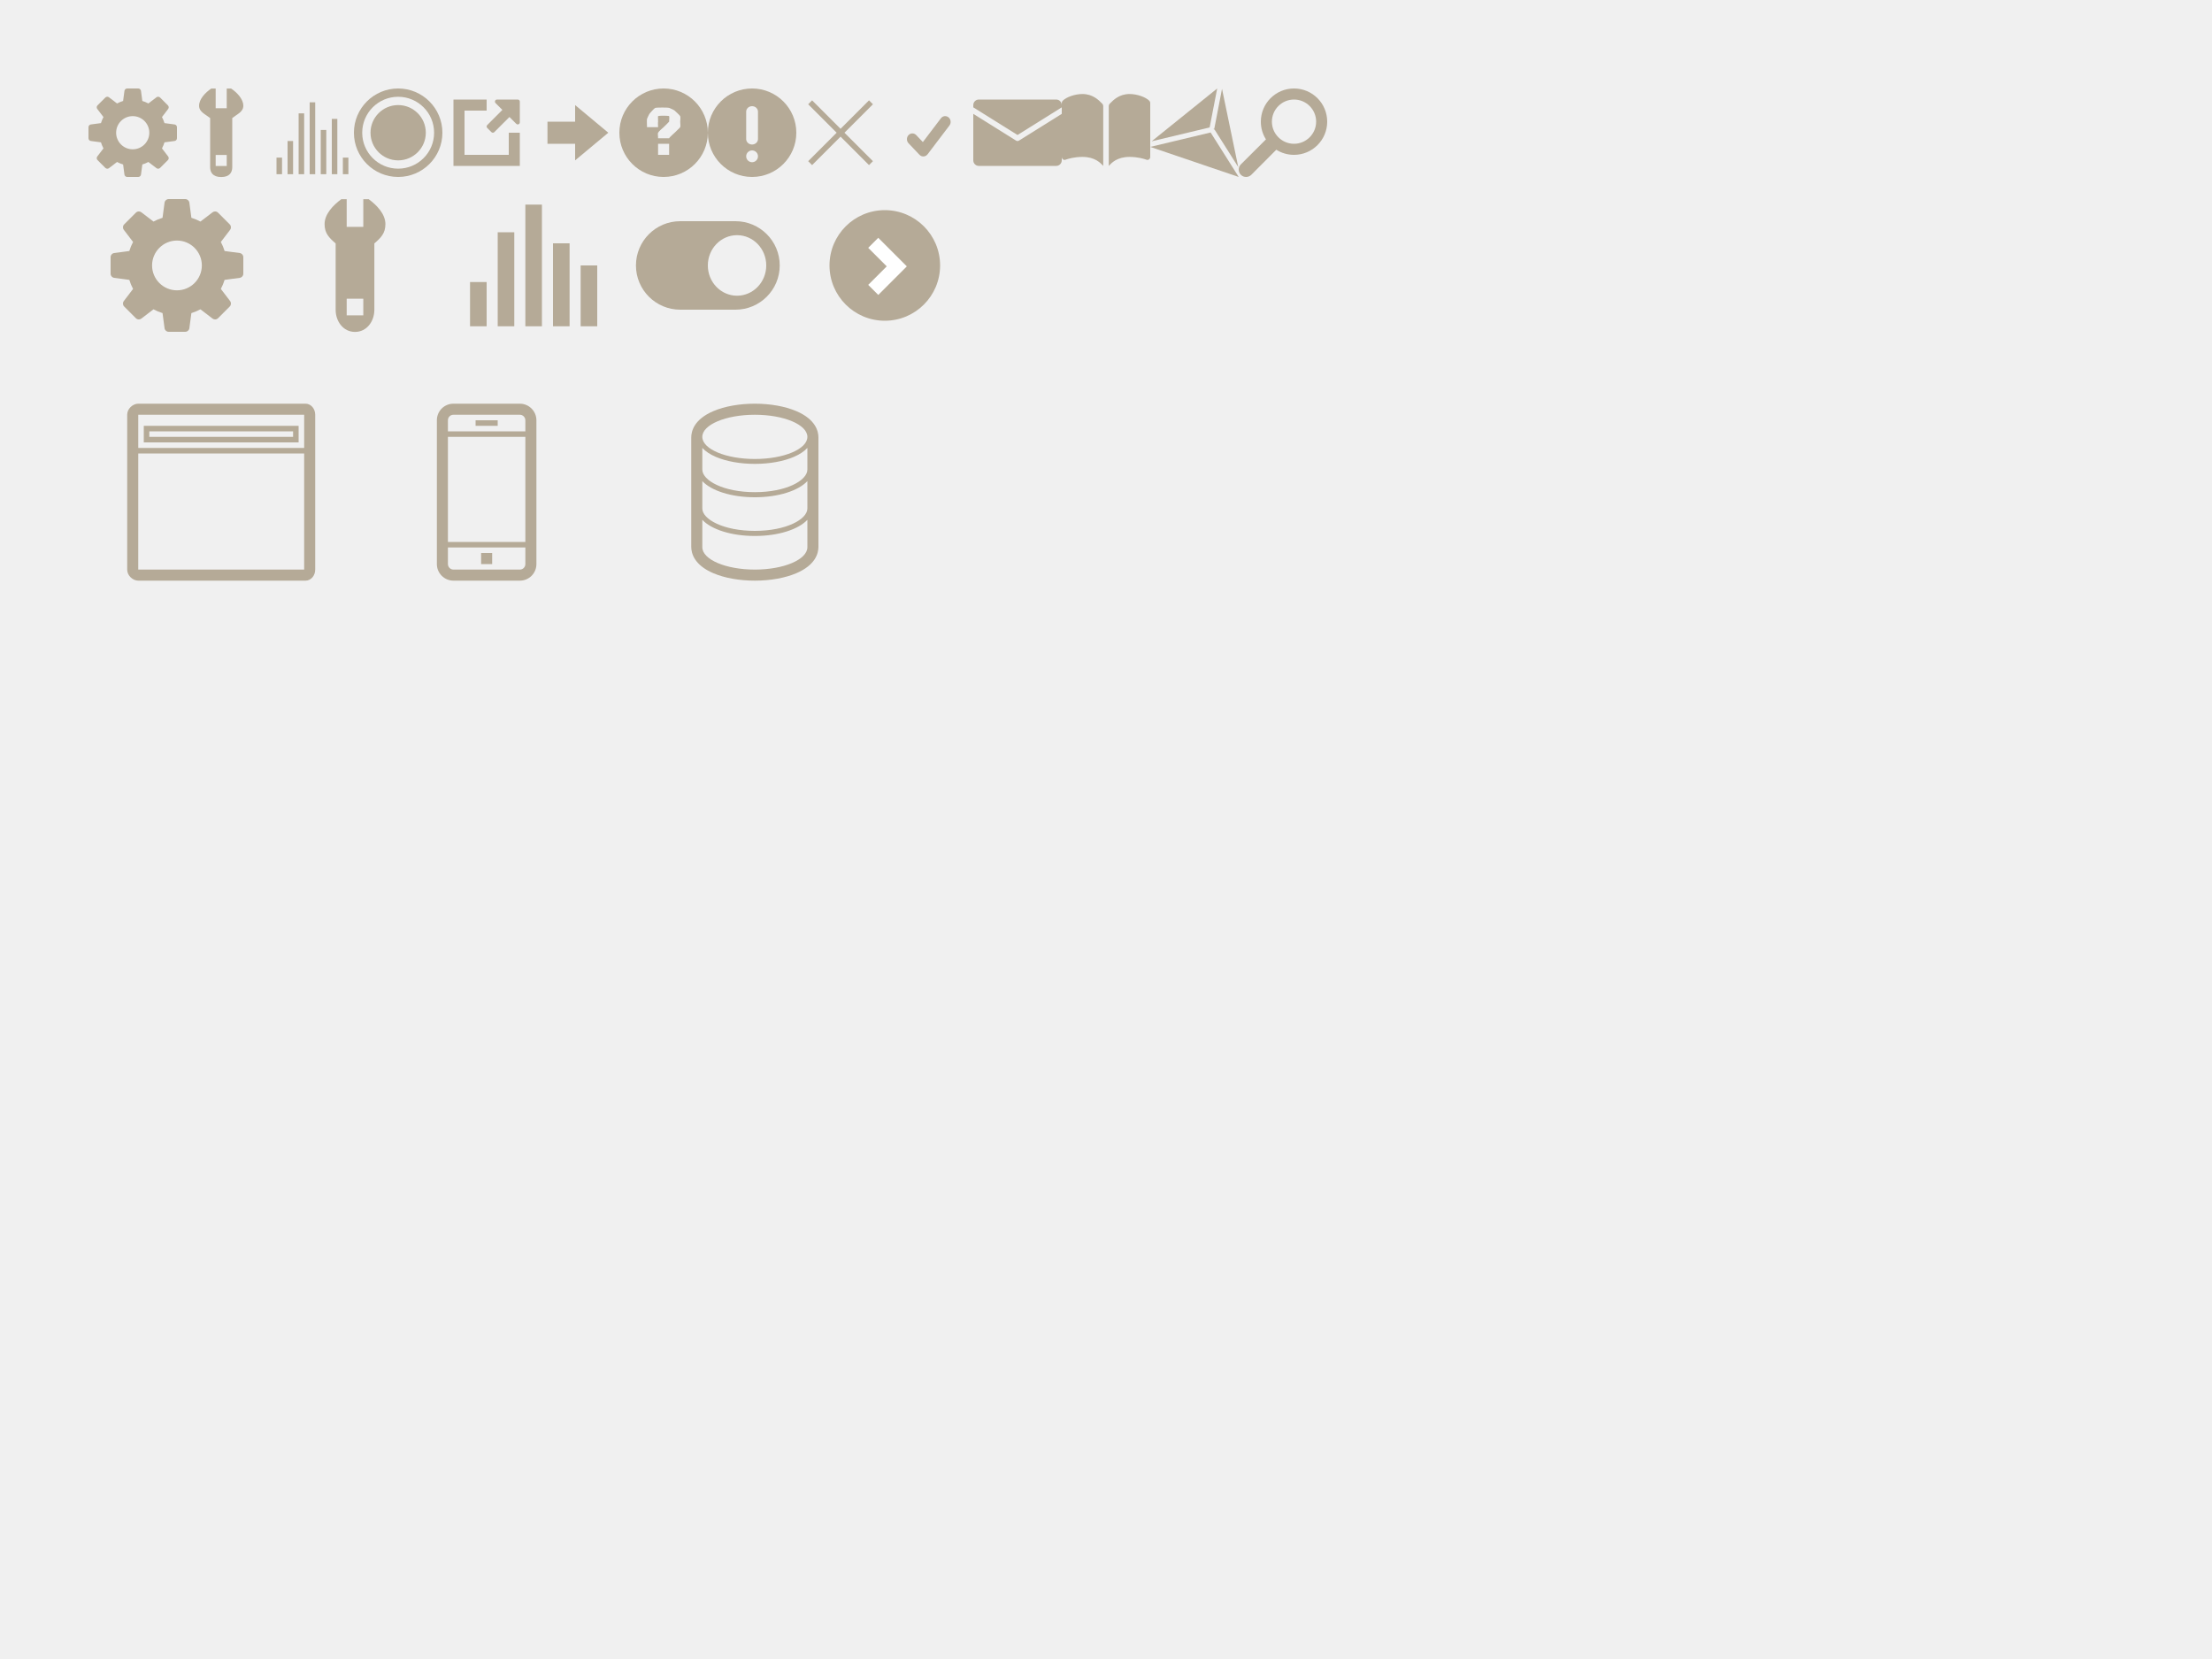
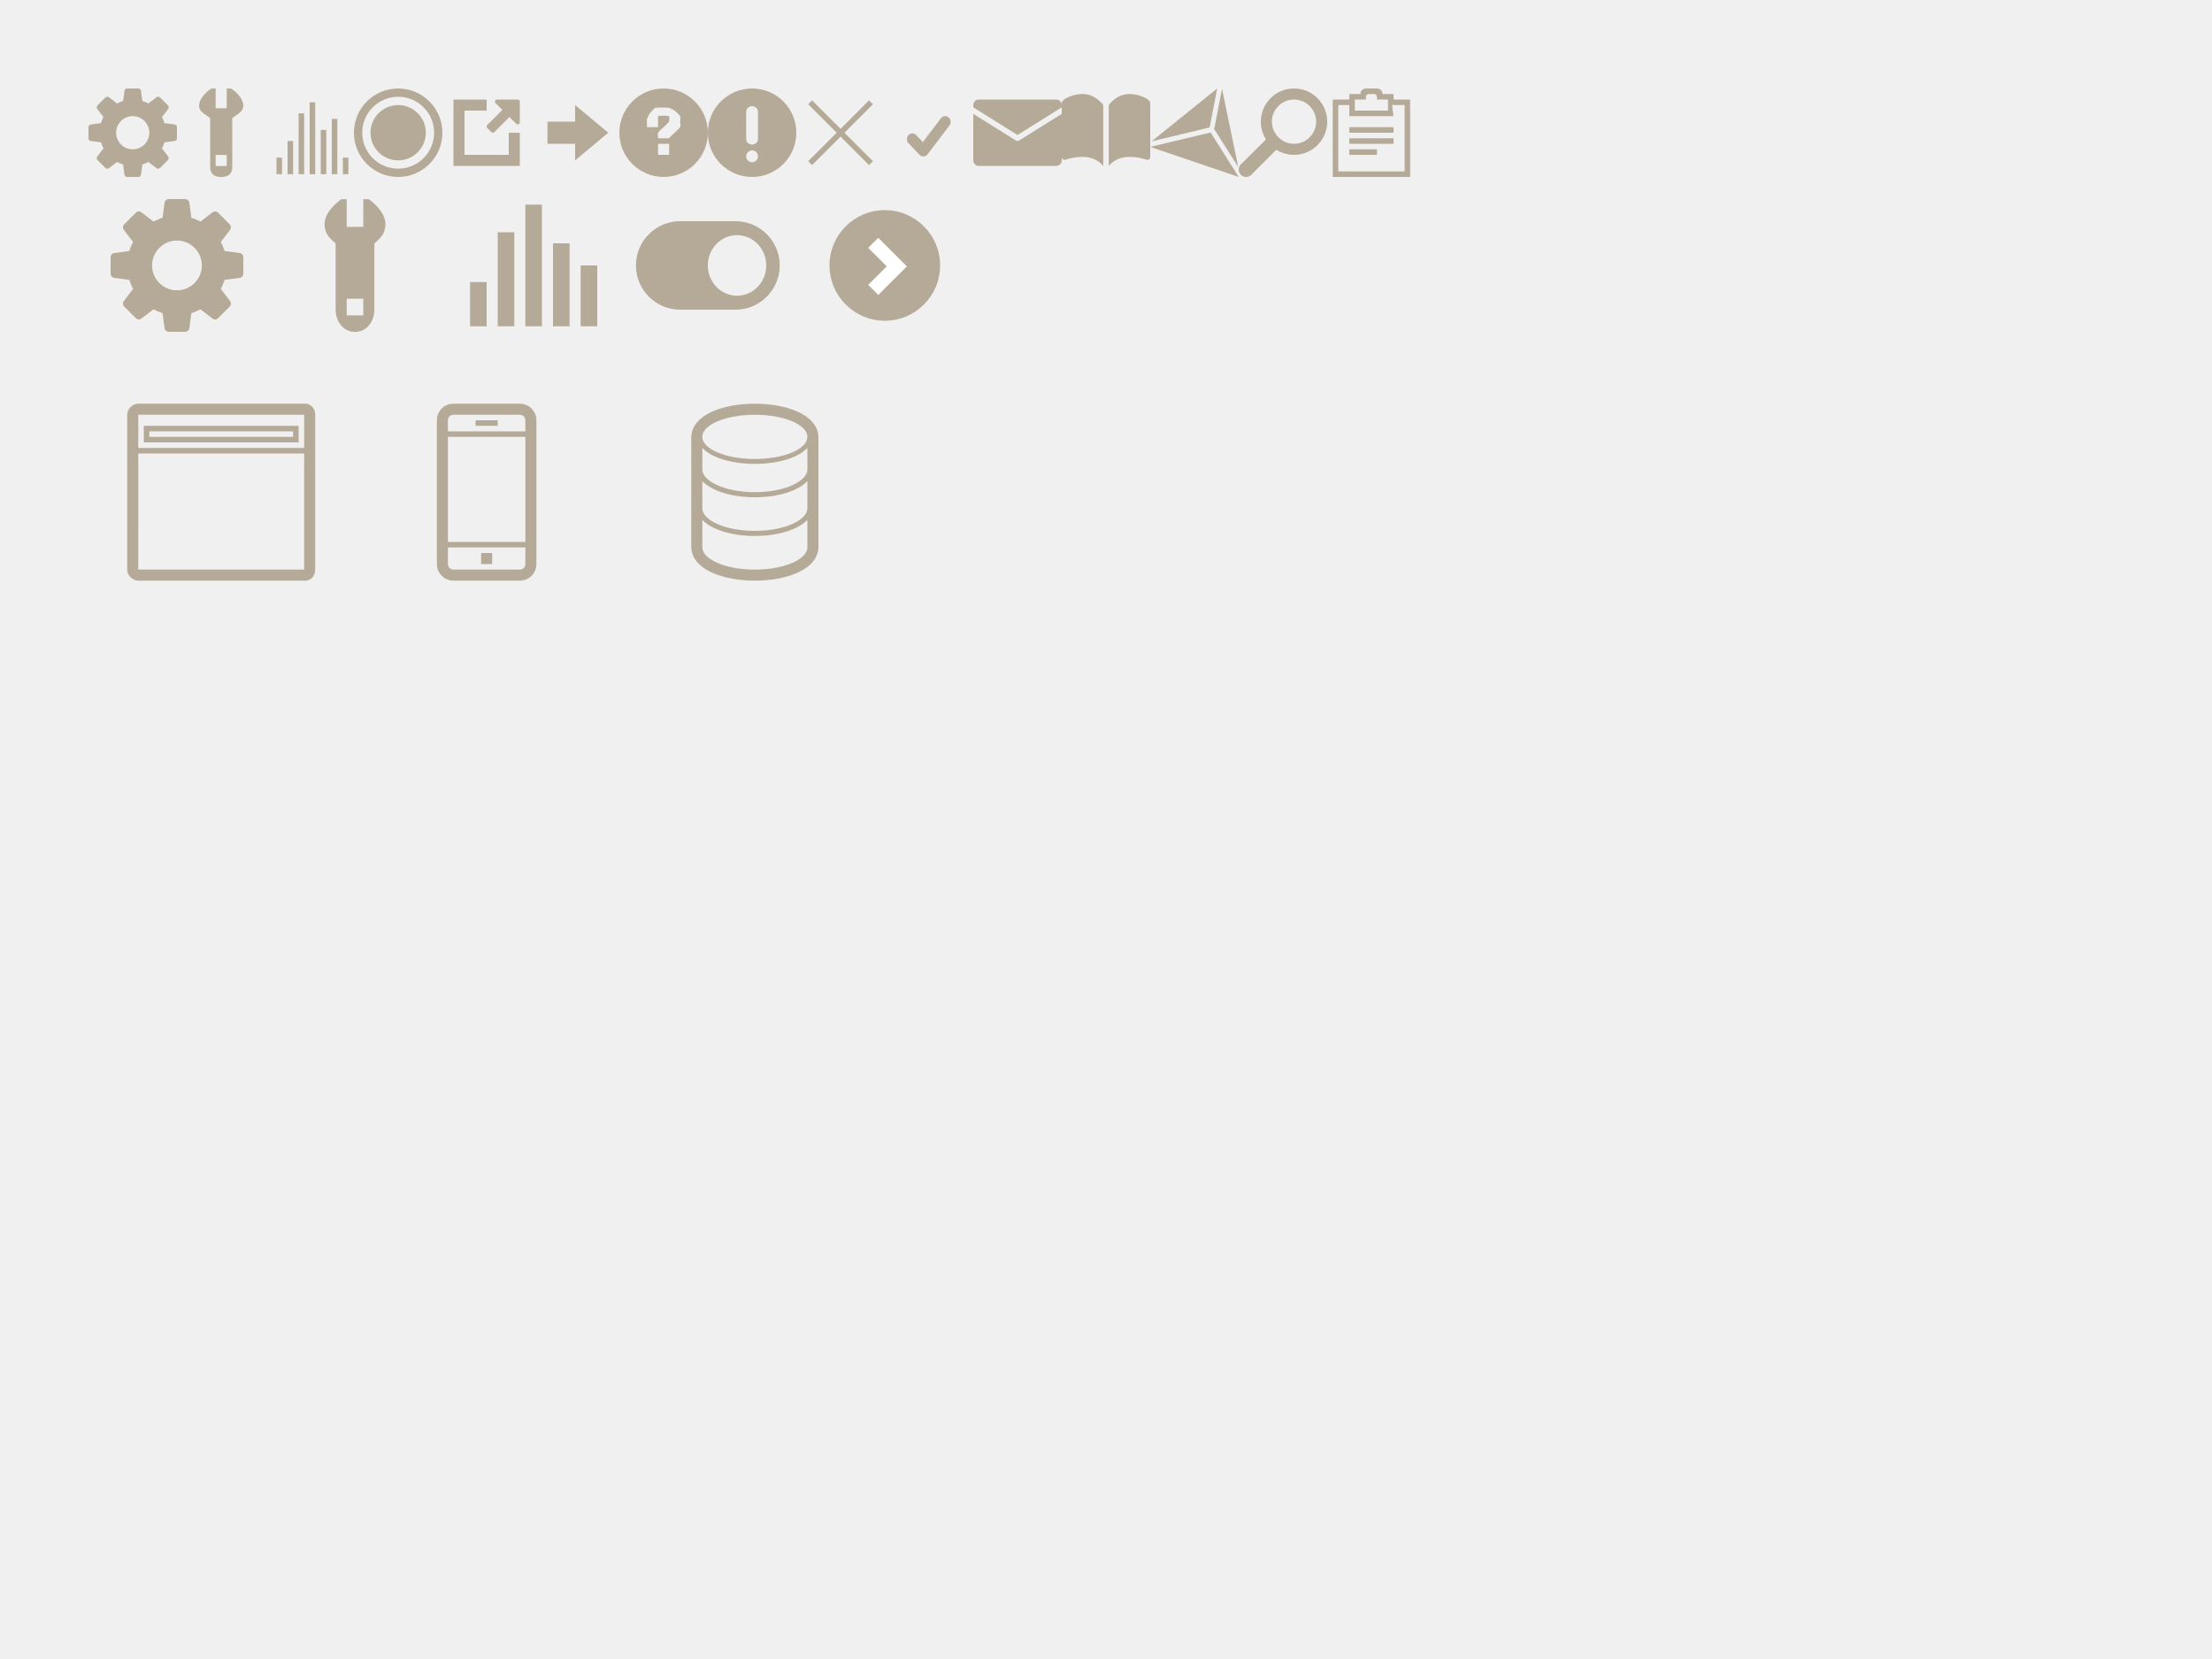
<svg xmlns="http://www.w3.org/2000/svg" width="400px" height="300px" viewBox="0 0 400 300" version="1.1">
  <defs />
  <g id="Page-1" stroke="none" stroke-width="1" fill="none" fill-rule="evenodd">
    <g id="sand">
      <path d="M234,16 C230.685,16 228,18.685 228,22 C228,23.185 228.333,24.278 228.926,25.204 L224.389,29.722 C223.87,30.241 223.87,31.093 224.389,31.611 C224.648,31.87 224.981,32 225.333,32 C225.667,32 226.019,31.87 226.278,31.611 L230.796,27.074 C231.722,27.667 232.815,28 234,28 C237.315,28 240,25.315 240,22 C240,18.685 237.315,16 234,16 L234,16 Z M234,26 C231.796,26 230,24.204 230,22 C230,19.796 231.796,18 234,18 C236.204,18 238,19.796 238,22 C238,24.204 236.204,26 234,26 L234,26 Z" id="search" fill="#B5AA97" />
      <path d="M32,52.5 C34.485,52.5 36.5,50.484 36.5,48 C36.5,45.516 34.485,43.5 32,43.5 C29.515,43.5 27.5,45.516 27.5,48 C27.5,50.484 29.515,52.5 32,52.5 L32,52.5 Z M44,49.5 C44,49.875 43.722,50.194 43.349,50.242 L40.615,50.608 C40.442,51.18 40.214,51.729 39.936,52.247 L41.611,54.439 C41.84,54.737 41.812,55.159 41.546,55.425 L39.425,57.546 C39.279,57.692 39.087,57.765 38.894,57.765 C38.734,57.765 38.574,57.714 38.439,57.611 L36.247,55.935 C35.729,56.212 35.181,56.441 34.608,56.616 L34.243,59.349 C34.194,59.722 33.876,60 33.5,60 L30.5,60 C30.124,60 29.806,59.722 29.757,59.349 L29.392,56.616 C28.819,56.441 28.271,56.214 27.753,55.935 L25.561,57.611 C25.426,57.714 25.266,57.765 25.106,57.765 C24.913,57.765 24.721,57.692 24.575,57.546 L22.454,55.425 C22.188,55.159 22.16,54.737 22.389,54.439 L24.064,52.247 C23.787,51.729 23.558,51.18 23.385,50.608 L20.651,50.242 C20.278,50.194 20,49.875 20,49.5 L20,46.5 C20,46.125 20.278,45.806 20.651,45.758 L23.385,45.392 C23.558,44.82 23.787,44.271 24.064,43.753 L22.389,41.561 C22.16,41.263 22.188,40.841 22.454,40.575 L24.575,38.454 C24.721,38.308 24.913,38.235 25.106,38.235 C25.266,38.235 25.426,38.286 25.561,38.389 L27.753,40.065 C28.271,39.786 28.819,39.559 29.392,39.384 L29.757,36.651 C29.806,36.278 30.124,36 30.5,36 L33.5,36 C33.876,36 34.194,36.278 34.243,36.651 L34.608,39.384 C35.181,39.559 35.729,39.788 36.247,40.065 L38.439,38.389 C38.574,38.286 38.734,38.235 38.894,38.235 C39.087,38.235 39.279,38.308 39.425,38.454 L41.546,40.575 C41.812,40.841 41.84,41.263 41.612,41.561 L39.936,43.753 C40.214,44.271 40.442,44.82 40.615,45.392 L43.349,45.758 C43.722,45.806 44,46.125 44,46.5 L44,49.5 Z" id="settings-big" fill="#B5AA97" />
      <path d="M24,27 C25.657,27 27,25.656 27,24 C27,22.344 25.657,21 24,21 C22.343,21 21,22.344 21,24 C21,25.656 22.343,27 24,27 L24,27 Z M32,23 L32,25 C32,25.25 31.814,25.462 31.566,25.495 L29.743,25.739 C29.628,26.12 29.476,26.486 29.29,26.831 L30.408,28.293 C30.56,28.491 30.541,28.773 30.364,28.95 L28.95,30.364 C28.853,30.461 28.725,30.51 28.596,30.51 C28.489,30.51 28.383,30.476 28.293,30.407 L26.831,29.29 C26.486,29.475 26.12,29.628 25.739,29.744 L25.496,31.566 C25.462,31.815 25.251,32 25,32 L23,32 C22.749,32 22.538,31.815 22.504,31.566 L22.261,29.744 C21.88,29.628 21.514,29.476 21.169,29.29 L19.707,30.407 C19.617,30.476 19.511,30.51 19.404,30.51 C19.275,30.51 19.147,30.461 19.05,30.364 L17.636,28.95 C17.459,28.773 17.44,28.491 17.592,28.293 L18.71,26.831 C18.524,26.486 18.372,26.12 18.257,25.739 L16.434,25.495 C16.186,25.462 16,25.25 16,25 L16,23 C16,22.75 16.186,22.538 16.434,22.505 L18.257,22.261 C18.372,21.88 18.524,21.514 18.71,21.169 L17.592,19.707 C17.44,19.509 17.459,19.227 17.636,19.05 L19.05,17.636 C19.147,17.539 19.275,17.49 19.404,17.49 C19.511,17.49 19.617,17.524 19.707,17.593 L21.169,18.71 C21.514,18.524 21.88,18.372 22.261,18.256 L22.504,16.434 C22.538,16.185 22.749,16 23,16 L25,16 C25.251,16 25.462,16.185 25.496,16.434 L25.739,18.256 C26.12,18.372 26.486,18.525 26.831,18.71 L28.293,17.593 C28.383,17.524 28.489,17.49 28.596,17.49 C28.725,17.49 28.853,17.539 28.95,17.636 L30.364,19.05 C30.541,19.227 30.56,19.509 30.408,19.707 L29.291,21.169 C29.476,21.514 29.628,21.88 29.743,22.261 L31.566,22.505 C31.814,22.538 32,22.75 32,23 L32,23 Z" id="settings-small" fill="#B5AA97" />
      <path d="M85,51 L85,59 L88,59 L88,51 L85,51 Z M90,42 L90,59 L93,59 L93,42 L90,42 Z M95,37 L95,59 L98,59 L98,37 L95,37 Z M100,44 L100,59 L103,59 L103,44 L100,44 Z M105,48 L105,59 L108,59 L108,48 L105,48 Z" id="debugger-big" fill="#B5AA97" />
      <path d="M54.5,31.5 L54.5,20.5 L54.5,31.5 Z M56.5,31.5 L56.5,18.5 L56.5,31.5 Z M58.5,31.5 L58.5,23.5 L58.5,31.5 Z M60.5,31.5 L60.5,21.5 L60.5,31.5 Z M52.5,31.5 L52.5,25.5 L52.5,31.5 Z M62.5,31.5 L62.5,28.5 L62.5,31.5 Z M50.5,31.5 L50.5,28.5 L50.5,31.5 Z" id="debugger-small" stroke="#B5AA97" stroke-linecap="square" fill="#B5AA97" />
      <path d="M41.8,16.014 L41,16.014 L41,19.57 L39,19.57 L39,16.014 L38.2,16.014 C37.173,16.701 36,17.893 36,19.125 C36,20.241 37.135,20.658 38,21.347 L38,30.236 C38,31.125 38.444,32.014 40,32.014 C41.556,32.014 42,31.125 42,30.236 L42,21.347 C42.865,20.658 44,20.241 44,19.125 C44,17.893 42.827,16.701 41.8,16.014 Z M39,28.016 L39,30.016 L41,30.016 L41,28.016 L39,28.016 Z" id="setup-small" fill="#B5AA97" />
      <path d="M66.67,36.021 L65.695,36.021 L65.695,41.021 L62.695,41.021 L62.695,36.021 L61.72,36.021 C60.307,37.052 58.695,38.673 58.695,40.521 C58.695,42.194 59.505,42.987 60.695,44.021 L60.695,56.021 C60.695,58.098 62.056,60.021 64.195,60.021 C66.334,60.021 67.695,58.098 67.695,56.021 L67.695,44.021 C68.885,42.987 69.695,42.194 69.695,40.521 C69.695,38.673 68.083,37.052 66.67,36.021 Z M62.695,54.021 L62.695,57.021 L65.695,57.021 L65.695,54.021 L62.695,54.021 Z" id="setup-big" fill="#B5AA97" />
      <path d="M122.995,40 C118.58,40 115,43.591 115,48 C115,52.418 118.588,56 122.995,56 L133.005,56 C137.42,56 141,52.409 141,48 C141,43.582 137.412,40 133.005,40 L122.995,40 Z M133.281,53.474 C136.198,53.474 138.562,51.023 138.562,48 C138.562,44.977 136.198,42.526 133.281,42.526 C130.364,42.526 128,44.977 128,48 C128,51.023 130.364,53.474 133.281,53.474 Z" id="integrations-big" fill="#B5AA97" />
+       <path d="M241,18 L244,18 L244,17.001 L246,17.001 C246,16.448 246.447,16 247,16 L249,16 C249.552,16 250,16.448 250,17.001 L252,17.001 L252,18 L255,18 L255,32 L241,32 L241,18 Z M249,17.999 L249,17.5 C249,17.223 248.776,17 248.5,17 L247.5,17 C247.224,17 247,17.223 247,17.5 L247,17.999 L245,17.999 L245,19.999 L247.5,19.999 L248.5,19.999 L251,19.999 L251,17.999 L249,17.999 Z M251.5,19 C251.5,19 251.5,19.015 252,19 C251.5,18.318 252,21 252,21 L244,21 L244,19 L242,19 L242,31 L254,31 L254,19 L251.5,19 Z M244,24 L244,23 L252,23 L252,24 L244,24 Z M244,26 L244,25 L252,25 L252,26 L244,26 Z M244,27.999 L244,26.999 L249,26.999 L249,27.999 L244,27.999 Z" id="Shape" fill="#B5AA97" />
      <g id="arrow-white-2" transform="translate(150, 37)">
        <g id="Page-1">
          <circle id="Oval-1" fill="#B5AA97" cx="10" cy="11" r="10" />
          <path d="M7,7.818 L8.818,6 L13.984,11.166 L8.818,16.332 L7,14.514 L10.348,11.166 L7,7.818 Z" id="v" fill="#FFFFFF" />
        </g>
      </g>
      <path d="M95,79 L95,98 L95,98 L81,98 L81,79 L95,79 Z M95,78 L95,75.996 C95,75.451 94.548,75 94.007,75 L81.993,75 C81.442,75 81,75.442 81,75.996 L81,78 L95,78 L95,78 Z M95,99 L95,102.004 C95,102.558 94.558,103 94.007,103 L81.993,103 C81.452,103 81,102.549 81,102.004 L81,99 L95,99 Z M79,75.996 L79,102.004 C79,103.659 80.353,105 81.993,105 L94.007,105 C95.66,105 97,103.666 97,102.004 L97,75.996 C97,74.341 95.647,73 94.007,73 L81.993,73 C80.34,73 79,74.334 79,75.996 Z M87,100 L87,102 L89,102 L89,100 L87,100 Z M89.5,77 L90,77 L90,76 L89.5,76 L86.5,76 L86,76 L86,77 L86.5,77 L89.5,77 Z" id="Rectangle-16" fill="#B5AA97" />
      <path d="M55.002,81 C55.002,77.497 55.002,75 55.003,75 C55.003,75 25.002,74.996 25.002,75.002 C25.002,75.002 25.002,77.498 25.002,81 L55.002,81 Z M55.002,82 C55.001,90.293 55,102.998 55,102.998 C55,103.004 25,103 25,103 C25.001,103 25.002,90.293 25.002,82 L55.002,82 Z M23,75 L23,103 C23,104.106 24.032,105 25,105 L55.252,105 C56.218,105 57,104.111 57,102.998 L57,75.002 C57,73.896 56.22,73 55.252,73 L25,73 C24.035,73 23,73.888 23,75 Z M26,77 L26,80 L54,80 L54,77 L26,77 Z M27,78 L27,79 L53,79 L53,78 L27,78 Z" id="Rectangle-18" fill="#B5AA97" />
      <path d="M136.5,103 C131.254,103 127,101.185 127,98.948 L127,94 C128.638,95.74 132.23,96.921 136.5,96.921 C140.77,96.921 144.362,95.74 146,94 L146,98.948 C146,101.185 141.746,103 136.5,103 L136.5,103 Z M136.5,83 C131.254,83 127,81.209 127,79 C127,76.791 131.254,75 136.5,75 C141.746,75 146,76.791 146,79 C146,81.209 141.746,83 136.5,83 L136.5,83 Z M136.5,89 C130.818,89 127,86.883 127,84.907 L127,81 C127.57,81.616 128.388,82.164 129.43,82.613 C131.333,83.433 133.845,83.884 136.5,83.884 C139.155,83.884 141.667,83.433 143.57,82.613 C144.612,82.164 145.43,81.616 146,81 L146,84.907 C146,86.883 142.182,89 136.5,89 L136.5,89 Z M127,87 C128.638,88.74 132.23,89.921 136.5,89.921 C140.77,89.921 144.362,88.74 146,87 L146,91.948 C146,93.904 142.182,96 136.5,96 C130.818,96 127,93.904 127,91.948 L127,87 L127,87 Z M136.5,73 C133.702,73 131.042,73.475 129.012,74.339 C125.521,75.822 125,77.965 125,79.111 L125,98.889 C125,100.035 125.521,102.177 129.012,103.661 C131.042,104.525 133.702,105 136.5,105 C139.298,105 141.957,104.525 143.988,103.661 C147.479,102.177 148,100.035 148,98.889 L148,79.111 C148,77.965 147.479,75.822 143.988,74.339 C141.957,73.475 139.298,73 136.5,73 Z" id="Fill-160" fill="#B5AA97" />
      <path d="M152,24 L146.5,29.5 L152,24 L146.5,18.5 L152,24 Z M152,24 L157.5,18.5 L152,24 L157.5,29.5 L152,24 Z" id="Line" stroke="#B5AA97" />
      <path d="M120,32 C124.418,32 128,28.418 128,24 C128,19.582 124.418,16 120,16 C115.582,16 112,19.582 112,24 C112,28.418 115.582,32 120,32 Z M119,26 L119,28 L121,28 L121,26 L119,26 Z M119,23 C119,22.802 118.956,22.172 119,22 C119.024,21.906 118.954,21.02 119,21 C119.289,20.879 120.913,20.915 121,21 C121.072,21.07 121,21.81 121,22 C121,22 120.147,22.89 120,23 C119.853,23.11 119.099,23.787 119,24 C118.901,24.213 119.022,24.685 119,25 C119,25 119.735,25 120,25 C120.23,25 121,25 121,25 C121.019,24.86 121.95,24.059 122,24 C122.079,23.906 122.962,23.095 123,23 C123.092,22.773 123,22.352 123,22 C123,21.787 123.092,21.246 123,21 C122.949,20.863 122.094,20.094 122,20 C121.866,19.866 121.129,19.553 121,19.5 C120.808,19.421 118.647,19.439 118.5,19.5 C118.293,19.586 117.584,20.412 117.5,20.5 C117.38,20.625 117.062,21.341 117,21.5 C116.943,21.646 117.004,22.779 117,23 L119,23 Z" id="Oval-9" fill="#B5AA97" />
      <path d="M136,29.333 C136.589,29.333 137.067,28.856 137.067,28.267 C137.067,27.677 136.589,27.2 136,27.2 C135.411,27.2 134.933,27.677 134.933,28.267 C134.933,28.856 135.411,29.333 136,29.333 L136,29.333 Z M136,16 C140.418,16 144,19.582 144,24 C144,28.418 140.418,32 136,32 C131.582,32 128,28.418 128,24 C128,19.582 131.582,16 136,16 L136,16 Z M134.933,25.143 L134.933,20.19 C134.933,19.643 135.411,19.2 136,19.2 C136.589,19.2 137.067,19.643 137.067,20.19 L137.067,25.143 C137.067,25.69 136.589,26.133 136,26.133 C135.411,26.133 134.933,25.69 134.933,25.143 Z" id="Fill-28" fill="#B5AA97" />
      <path d="M167.019,28.29 C167.3,28.273 167.561,28.132 167.737,27.901 L171.69,22.693 C172.031,22.243 171.962,21.588 171.535,21.228 C171.109,20.869 170.487,20.942 170.146,21.39 L166.883,25.691 L165.687,24.43 C165.301,24.023 164.675,24.023 164.289,24.43 C163.904,24.837 163.904,25.497 164.289,25.903 L166.266,27.986 C166.452,28.182 166.703,28.292 166.965,28.292 C166.983,28.292 167.001,28.291 167.019,28.29 Z" id="Path-3" fill="#B5AA97" />
      <path d="M200.5,19.167 L200.5,30 C201,29.458 202,28.375 204.25,28.375 C205.702,28.375 206.81,28.697 207.341,28.889 C207.394,28.908 207.446,28.917 207.5,28.917 C207.604,28.917 207.706,28.882 207.792,28.815 C207.923,28.713 208,28.549 208,28.375 L208,18.625 C208,18.474 207.941,18.329 207.839,18.227 C207.14,17.528 205.596,17 204.25,17 C202.407,17 201.336,18.085 200.76,18.668 C200.725,18.704 200.692,18.737 200.661,18.769 C200.558,18.871 200.5,19.016 200.5,19.167 L200.5,19.167 Z M199.5,19.167 L199.5,30 C199,29.458 198,28.375 195.75,28.375 C194.298,28.375 193.19,28.697 192.658,28.889 C192.607,28.908 192.553,28.917 192.5,28.917 C192.397,28.917 192.294,28.882 192.208,28.815 C192.077,28.713 192,28.549 192,28.375 L192,18.625 C192,18.474 192.058,18.329 192.161,18.227 C192.86,17.528 194.403,17 195.75,17 C197.593,17 198.664,18.085 199.24,18.668 C199.274,18.704 199.307,18.737 199.339,18.769 C199.442,18.871 199.5,19.016 199.5,19.167 L199.5,19.167 Z" id="Fill-212" fill="#B5AA97" />
      <path d="M208.255,25.552 L220.107,16 L220.107,16 L218.743,23.047 L208.255,25.552 Z M208,26.564 L224,32 L218.917,23.956 L208,26.564 Z M223.916,30.212 L220.98,16.062 L219.535,23.529 L219.47,23.175 L223.916,30.212 L223.916,30.212 Z" id="Path-9" fill="#B5AA97" />
      <path d="M184.265,25.424 C184.184,25.475 184.092,25.5 184,25.5 C183.908,25.5 183.816,25.475 183.735,25.424 L176,20.59 L176,29 C176,29.552 176.448,30 177,30 L191,30 C191.552,30 192,29.552 192,29 L192,20.59 L184.265,25.424 L184.265,25.424 Z M176,19.41 L176,19 C176,18.448 176.448,18 177,18 L191,18 C191.552,18 192,18.448 192,19 L192,19.41 L184,24.41 L176,19.41 L176,19.41 Z" id="Fill-26" fill="#B5AA97" />
      <path d="M104,19 L110,24 L104,29 L104,26 L99,26 L99,22 L104,22 L104,19 Z" id="e" fill="#B5AA97" />
      <path d="M72,32 C76.418,32 80,28.418 80,24 C80,19.582 76.418,16 72,16 C67.582,16 64,19.582 64,24 C64,28.418 67.582,32 72,32 Z M78.5,24 C78.5,20.41 75.59,17.5 72,17.5 C68.41,17.5 65.5,20.41 65.5,24 C65.5,27.59 68.41,30.5 72,30.5 C75.59,30.5 78.5,27.59 78.5,24 Z M72,29 C74.761,29 77,26.761 77,24 C77,21.239 74.761,19 72,19 C69.239,19 67,21.239 67,24 C67,26.761 69.239,29 72,29 Z" id="integrations-small" fill="#B5AA97" />
      <path d="M92.125,21.156 L93.36,22.39 C93.432,22.462 93.528,22.5 93.625,22.5 C93.673,22.5 93.722,22.491 93.768,22.472 C93.909,22.414 94,22.277 94,22.125 L94,18.375 C94,18.168 93.832,18 93.625,18 L89.875,18 C89.723,18 89.586,18.091 89.528,18.232 C89.509,18.277 89.5,18.326 89.5,18.375 C89.5,18.473 89.538,18.568 89.61,18.64 L90.844,19.875 L88.11,22.61 C88.037,22.683 88,22.779 88,22.875 C88,22.971 88.037,23.067 88.11,23.14 L88.86,23.89 C88.933,23.963 89.028,24 89.125,24 C89.221,24 89.316,23.963 89.39,23.89 L92.125,21.156 L92.125,21.156 Z M82,30 L82,18 L88,18 L88,20 L84,20 L84,28 L92,28 L92,24 L94,24 L94,30 L82,30 Z" id="external" fill="#B5AA97" />
    </g>
  </g>
</svg>
